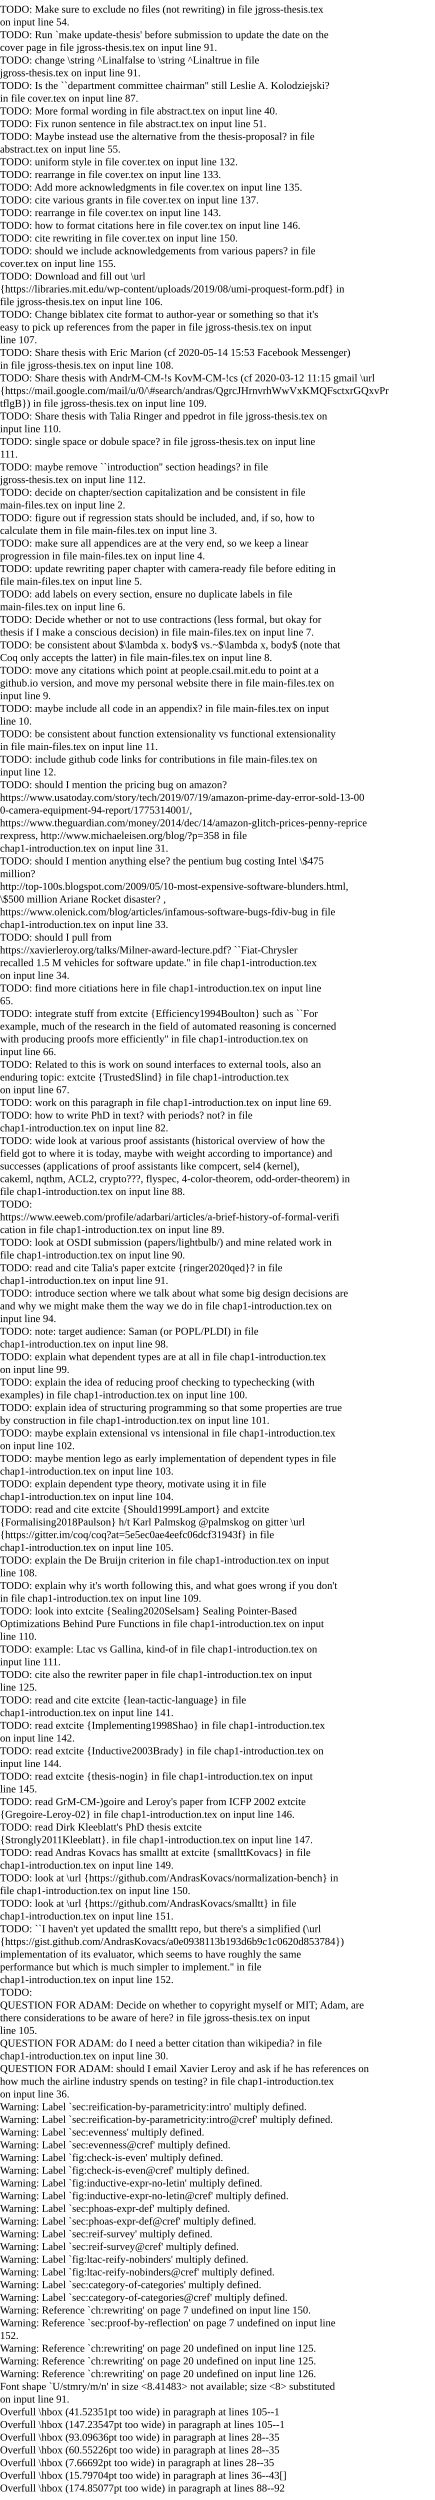
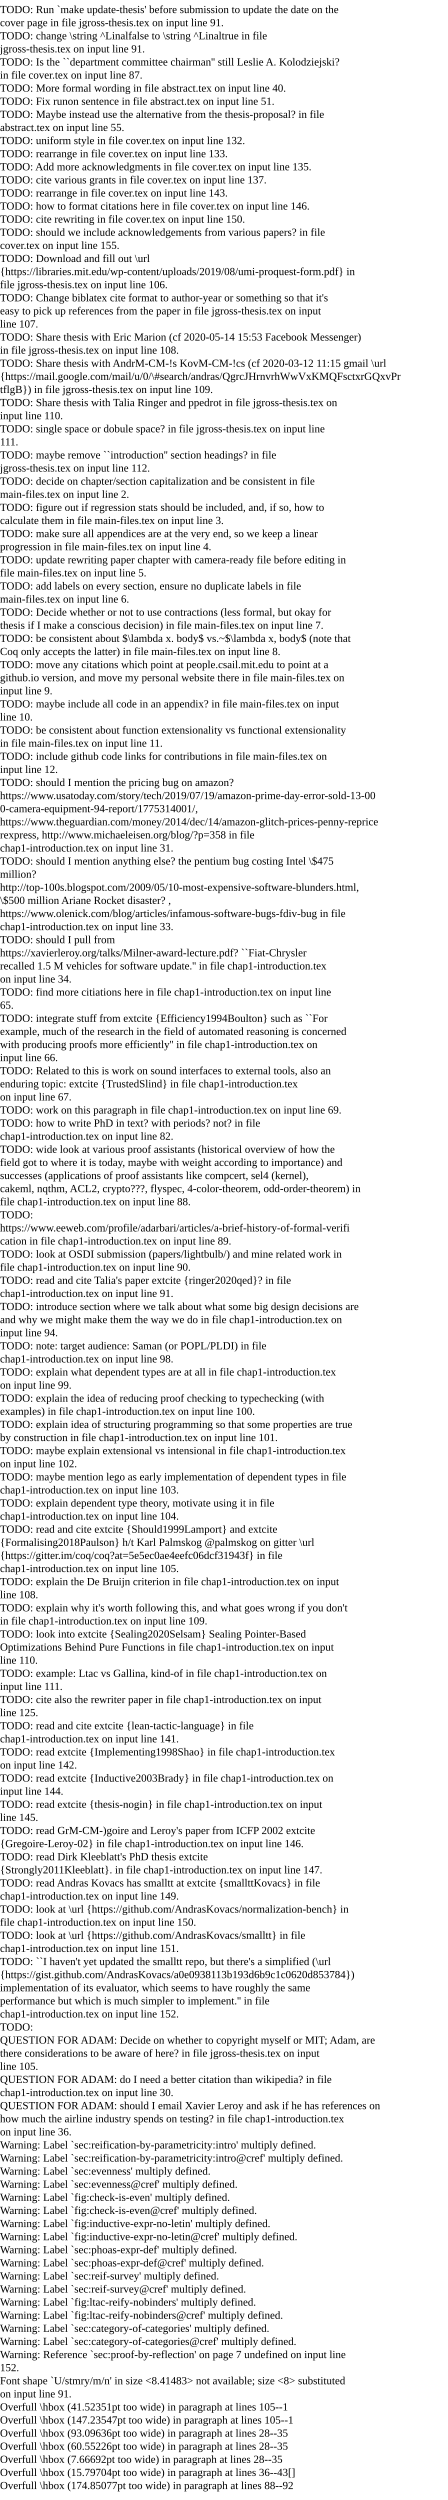
- <svg xmlns="http://www.w3.org/2000/svg" width="41em" height="236em">
+ <svg xmlns="http://www.w3.org/2000/svg" width="41em" height="229em">
  <text x="0" y="0">
-     <tspan x="0" dy="1.2em">TODO: Make sure to exclude no files (not rewriting) in file jgross-thesis.tex </tspan>
-     <tspan x="0" dy="1.2em">  on input line 54.</tspan>
    <tspan x="0" dy="1.2em">TODO: Run `make update-thesis' before submission to update the date on the </tspan>
    <tspan x="0" dy="1.2em">  cover page in file jgross-thesis.tex on input line 91.</tspan>
    <tspan x="0" dy="1.2em">TODO: change \string ^Linalfalse to \string ^Linaltrue  in file </tspan>
    <tspan x="0" dy="1.2em">  jgross-thesis.tex on input line 91.</tspan>
    <tspan x="0" dy="1.2em">TODO: Is the ``department committee chairman'' still Leslie A. Kolodziejski? </tspan>
    <tspan x="0" dy="1.2em">  in file cover.tex on input line 87.</tspan>
    <tspan x="0" dy="1.2em">TODO: More formal wording in file abstract.tex on input line 40.</tspan>
    <tspan x="0" dy="1.2em">TODO: Fix runon sentence in file abstract.tex on input line 51.</tspan>
    <tspan x="0" dy="1.2em">TODO: Maybe instead use the alternative from the thesis-proposal? in file </tspan>
    <tspan x="0" dy="1.2em">  abstract.tex on input line 55.</tspan>
    <tspan x="0" dy="1.2em">TODO: uniform style in file cover.tex on input line 132.</tspan>
    <tspan x="0" dy="1.2em">TODO: rearrange in file cover.tex on input line 133.</tspan>
    <tspan x="0" dy="1.2em">TODO: Add more acknowledgments in file cover.tex on input line 135.</tspan>
    <tspan x="0" dy="1.2em">TODO: cite various grants in file cover.tex on input line 137.</tspan>
    <tspan x="0" dy="1.2em">TODO: rearrange in file cover.tex on input line 143.</tspan>
    <tspan x="0" dy="1.2em">TODO: how to format citations here in file cover.tex on input line 146.</tspan>
    <tspan x="0" dy="1.2em">TODO: cite rewriting in file cover.tex on input line 150.</tspan>
    <tspan x="0" dy="1.2em">TODO: should we include acknowledgements from various papers? in file </tspan>
    <tspan x="0" dy="1.2em">  cover.tex on input line 155.</tspan>
    <tspan x="0" dy="1.2em">TODO: Download and fill out \url </tspan>
    <tspan x="0" dy="1.2em">  {https://libraries.mit.edu/wp-content/uploads/2019/08/umi-proquest-form.pdf} in </tspan>
    <tspan x="0" dy="1.2em">  file jgross-thesis.tex on input line 106.</tspan>
    <tspan x="0" dy="1.2em">TODO: Change biblatex cite format to author-year or something so that it's </tspan>
    <tspan x="0" dy="1.2em">  easy to pick up references from the paper in file jgross-thesis.tex on input </tspan>
    <tspan x="0" dy="1.2em">  line 107.</tspan>
    <tspan x="0" dy="1.2em">TODO: Share thesis with Eric Marion (cf 2020-05-14 15:53 Facebook Messenger) </tspan>
    <tspan x="0" dy="1.2em">  in file jgross-thesis.tex on input line 108.</tspan>
    <tspan x="0" dy="1.2em">TODO: Share thesis with AndrM-CM-!s KovM-CM-!cs (cf 2020-03-12 11:15 gmail \url </tspan>
    <tspan x="0" dy="1.2em">  {https://mail.google.com/mail/u/0/\#search/andras/QgrcJHrnvrhWwVxKMQFsctxrGQxvPr</tspan>
    <tspan x="0" dy="1.2em">  tflgB}) in file jgross-thesis.tex on input line 109.</tspan>
    <tspan x="0" dy="1.2em">TODO: Share thesis with Talia Ringer and ppedrot in file jgross-thesis.tex on </tspan>
    <tspan x="0" dy="1.2em">  input line 110.</tspan>
    <tspan x="0" dy="1.2em">TODO: single space or dobule space? in file jgross-thesis.tex on input line </tspan>
    <tspan x="0" dy="1.2em">  111.</tspan>
    <tspan x="0" dy="1.2em">TODO: maybe remove ``introduction'' section headings? in file </tspan>
    <tspan x="0" dy="1.2em">  jgross-thesis.tex on input line 112.</tspan>
    <tspan x="0" dy="1.2em">TODO: decide on chapter/section capitalization and be consistent in file </tspan>
    <tspan x="0" dy="1.2em">  main-files.tex on input line 2.</tspan>
    <tspan x="0" dy="1.2em">TODO: figure out if regression stats should be included, and, if so, how to </tspan>
    <tspan x="0" dy="1.2em">  calculate them in file main-files.tex on input line 3.</tspan>
    <tspan x="0" dy="1.2em">TODO: make sure all appendices are at the very end, so we keep a linear </tspan>
    <tspan x="0" dy="1.2em">  progression in file main-files.tex on input line 4.</tspan>
    <tspan x="0" dy="1.2em">TODO: update rewriting paper chapter with camera-ready file before editing in </tspan>
    <tspan x="0" dy="1.2em">  file main-files.tex on input line 5.</tspan>
    <tspan x="0" dy="1.2em">TODO: add labels on every section, ensure no duplicate labels in file </tspan>
    <tspan x="0" dy="1.2em">  main-files.tex on input line 6.</tspan>
    <tspan x="0" dy="1.2em">TODO: Decide whether or not to use contractions (less formal, but okay for </tspan>
    <tspan x="0" dy="1.2em">  thesis if I make a conscious decision) in file main-files.tex on input line 7.</tspan>
    <tspan x="0" dy="1.2em">TODO: be consistent about $\lambda x. body$ vs.~$\lambda x, body$ (note that </tspan>
    <tspan x="0" dy="1.2em">  Coq only accepts the latter) in file main-files.tex on input line 8.</tspan>
    <tspan x="0" dy="1.2em">TODO: move any citations which point at people.csail.mit.edu to point at a </tspan>
    <tspan x="0" dy="1.2em">  github.io version, and move my personal website there in file main-files.tex on </tspan>
    <tspan x="0" dy="1.2em">  input line 9.</tspan>
    <tspan x="0" dy="1.2em">TODO: maybe include all code in an appendix? in file main-files.tex on input </tspan>
    <tspan x="0" dy="1.2em">  line 10.</tspan>
    <tspan x="0" dy="1.2em">TODO: be consistent about function extensionality vs functional extensionality </tspan>
    <tspan x="0" dy="1.2em">  in file main-files.tex on input line 11.</tspan>
    <tspan x="0" dy="1.2em">TODO: include github code links for contributions in file main-files.tex on </tspan>
    <tspan x="0" dy="1.2em">  input line 12.</tspan>
    <tspan x="0" dy="1.2em">TODO: should I mention the pricing bug on amazon? </tspan>
    <tspan x="0" dy="1.2em">  https://www.usatoday.com/story/tech/2019/07/19/amazon-prime-day-error-sold-13-00</tspan>
    <tspan x="0" dy="1.2em">  0-camera-equipment-94-report/1775314001/, </tspan>
    <tspan x="0" dy="1.2em">  https://www.theguardian.com/money/2014/dec/14/amazon-glitch-prices-penny-reprice</tspan>
    <tspan x="0" dy="1.2em">  rexpress, http://www.michaeleisen.org/blog/?p=358 in file </tspan>
    <tspan x="0" dy="1.2em">  chap1-introduction.tex on input line 31.</tspan>
    <tspan x="0" dy="1.2em">TODO: should I mention anything else? the pentium bug costing Intel \$475 </tspan>
    <tspan x="0" dy="1.2em">  million? </tspan>
    <tspan x="0" dy="1.2em">  http://top-100s.blogspot.com/2009/05/10-most-expensive-software-blunders.html, </tspan>
    <tspan x="0" dy="1.2em">  \$500 million Ariane Rocket disaster? , </tspan>
    <tspan x="0" dy="1.2em">  https://www.olenick.com/blog/articles/infamous-software-bugs-fdiv-bug in file </tspan>
    <tspan x="0" dy="1.2em">  chap1-introduction.tex on input line 33.</tspan>
    <tspan x="0" dy="1.2em">TODO: should I pull from </tspan>
    <tspan x="0" dy="1.2em">  https://xavierleroy.org/talks/Milner-award-lecture.pdf? ``Fiat-Chrysler </tspan>
    <tspan x="0" dy="1.2em">  recalled 1.5 M vehicles for software update.'' in file chap1-introduction.tex </tspan>
    <tspan x="0" dy="1.2em">  on input line 34.</tspan>
    <tspan x="0" dy="1.2em">TODO: find more citiations here in file chap1-introduction.tex on input line </tspan>
    <tspan x="0" dy="1.2em">  65.</tspan>
    <tspan x="0" dy="1.2em">TODO: integrate stuff from 	extcite {Efficiency1994Boulton} such as ``For </tspan>
    <tspan x="0" dy="1.2em">  example, much of the research in the field of automated reasoning is concerned </tspan>
    <tspan x="0" dy="1.2em">  with producing proofs more efficiently'' in file chap1-introduction.tex on </tspan>
    <tspan x="0" dy="1.2em">  input line 66.</tspan>
    <tspan x="0" dy="1.2em">TODO: Related to this is work on sound interfaces to external tools, also an </tspan>
    <tspan x="0" dy="1.2em">  enduring topic: 	extcite {TrustedSlind} in file chap1-introduction.tex </tspan>
    <tspan x="0" dy="1.2em">  on input line 67.</tspan>
    <tspan x="0" dy="1.2em">TODO: work on this paragraph in file chap1-introduction.tex on input line 69.</tspan>
    <tspan x="0" dy="1.2em">TODO: how to write PhD in text? with periods? not? in file </tspan>
    <tspan x="0" dy="1.2em">  chap1-introduction.tex on input line 82.</tspan>
    <tspan x="0" dy="1.2em">TODO: wide look at various proof assistants (historical overview of how the </tspan>
    <tspan x="0" dy="1.2em">  field got to where it is today, maybe with weight according to importance) and </tspan>
    <tspan x="0" dy="1.2em">  successes (applications of proof assistants like compcert, sel4 (kernel), </tspan>
    <tspan x="0" dy="1.2em">  cakeml, nqthm, ACL2, crypto???, flyspec, 4-color-theorem, odd-order-theorem) in </tspan>
    <tspan x="0" dy="1.2em">  file chap1-introduction.tex on input line 88.</tspan>
    <tspan x="0" dy="1.2em">TODO: </tspan>
    <tspan x="0" dy="1.2em">  https://www.eeweb.com/profile/adarbari/articles/a-brief-history-of-formal-verifi</tspan>
    <tspan x="0" dy="1.2em">  cation in file chap1-introduction.tex on input line 89.</tspan>
    <tspan x="0" dy="1.2em">TODO: look at OSDI submission (papers/lightbulb/) and mine related work in </tspan>
    <tspan x="0" dy="1.2em">  file chap1-introduction.tex on input line 90.</tspan>
    <tspan x="0" dy="1.2em">TODO: read and cite Talia's paper 	extcite {ringer2020qed}? in file </tspan>
    <tspan x="0" dy="1.2em">  chap1-introduction.tex on input line 91.</tspan>
    <tspan x="0" dy="1.2em">TODO: introduce section where we talk about what some big design decisions are </tspan>
    <tspan x="0" dy="1.2em">  and why we might make them the way we do in file chap1-introduction.tex on </tspan>
    <tspan x="0" dy="1.2em">  input line 94.</tspan>
    <tspan x="0" dy="1.2em">TODO: note: target audience: Saman (or POPL/PLDI) in file </tspan>
    <tspan x="0" dy="1.2em">  chap1-introduction.tex on input line 98.</tspan>
    <tspan x="0" dy="1.2em">TODO: explain what dependent types are at all in file chap1-introduction.tex </tspan>
    <tspan x="0" dy="1.2em">  on input line 99.</tspan>
    <tspan x="0" dy="1.2em">TODO: explain the idea of reducing proof checking to typechecking (with </tspan>
    <tspan x="0" dy="1.2em">  examples) in file chap1-introduction.tex on input line 100.</tspan>
    <tspan x="0" dy="1.2em">TODO: explain idea of structuring programming so that some properties are true </tspan>
    <tspan x="0" dy="1.2em">  by construction in file chap1-introduction.tex on input line 101.</tspan>
    <tspan x="0" dy="1.2em">TODO: maybe explain extensional vs intensional in file chap1-introduction.tex </tspan>
    <tspan x="0" dy="1.2em">  on input line 102.</tspan>
    <tspan x="0" dy="1.2em">TODO: maybe mention lego as early implementation of dependent types in file </tspan>
    <tspan x="0" dy="1.2em">  chap1-introduction.tex on input line 103.</tspan>
    <tspan x="0" dy="1.2em">TODO: explain dependent type theory, motivate using it in file </tspan>
    <tspan x="0" dy="1.2em">  chap1-introduction.tex on input line 104.</tspan>
    <tspan x="0" dy="1.2em">TODO: read and cite 	extcite {Should1999Lamport} and 	extcite </tspan>
    <tspan x="0" dy="1.2em">  {Formalising2018Paulson} h/t Karl Palmskog @palmskog on gitter \url </tspan>
    <tspan x="0" dy="1.2em">  {https://gitter.im/coq/coq?at=5e5ec0ae4eefc06dcf31943f} in file </tspan>
    <tspan x="0" dy="1.2em">  chap1-introduction.tex on input line 105.</tspan>
    <tspan x="0" dy="1.2em">TODO: explain the De Bruijn criterion in file chap1-introduction.tex on input </tspan>
    <tspan x="0" dy="1.2em">  line 108.</tspan>
    <tspan x="0" dy="1.2em">TODO: explain why it's worth following this, and what goes wrong if you don't </tspan>
    <tspan x="0" dy="1.2em">  in file chap1-introduction.tex on input line 109.</tspan>
    <tspan x="0" dy="1.2em">TODO: look into 	extcite {Sealing2020Selsam} Sealing Pointer-Based </tspan>
    <tspan x="0" dy="1.2em">  Optimizations Behind Pure Functions in file chap1-introduction.tex on input </tspan>
    <tspan x="0" dy="1.2em">  line 110.</tspan>
    <tspan x="0" dy="1.2em">TODO: example: Ltac vs Gallina, kind-of in file chap1-introduction.tex on </tspan>
    <tspan x="0" dy="1.2em">  input line 111.</tspan>
    <tspan x="0" dy="1.2em">TODO: cite also the rewriter paper in file chap1-introduction.tex on input </tspan>
    <tspan x="0" dy="1.2em">  line 125.</tspan>
    <tspan x="0" dy="1.2em">TODO: read and cite 	extcite {lean-tactic-language} in file </tspan>
    <tspan x="0" dy="1.2em">  chap1-introduction.tex on input line 141.</tspan>
    <tspan x="0" dy="1.2em">TODO: read 	extcite {Implementing1998Shao} in file chap1-introduction.tex </tspan>
    <tspan x="0" dy="1.2em">  on input line 142.</tspan>
    <tspan x="0" dy="1.2em">TODO: read 	extcite {Inductive2003Brady} in file chap1-introduction.tex on </tspan>
    <tspan x="0" dy="1.2em">  input line 144.</tspan>
    <tspan x="0" dy="1.2em">TODO: read 	extcite {thesis-nogin} in file chap1-introduction.tex on input </tspan>
    <tspan x="0" dy="1.2em">  line 145.</tspan>
    <tspan x="0" dy="1.2em">TODO: read GrM-CM-)goire and Leroy's paper from ICFP 2002 	extcite </tspan>
    <tspan x="0" dy="1.2em">  {Gregoire-Leroy-02} in file chap1-introduction.tex on input line 146.</tspan>
    <tspan x="0" dy="1.2em">TODO: read Dirk Kleeblatt's PhD thesis 	extcite </tspan>
    <tspan x="0" dy="1.2em">  {Strongly2011Kleeblatt}. in file chap1-introduction.tex on input line 147.</tspan>
    <tspan x="0" dy="1.2em">TODO: read Andras Kovacs has smalltt at 	extcite {smallttKovacs} in file </tspan>
    <tspan x="0" dy="1.2em">  chap1-introduction.tex on input line 149.</tspan>
    <tspan x="0" dy="1.2em">TODO: look at \url {https://github.com/AndrasKovacs/normalization-bench} in </tspan>
    <tspan x="0" dy="1.2em">  file chap1-introduction.tex on input line 150.</tspan>
    <tspan x="0" dy="1.2em">TODO: look at \url {https://github.com/AndrasKovacs/smalltt} in file </tspan>
    <tspan x="0" dy="1.2em">  chap1-introduction.tex on input line 151.</tspan>
    <tspan x="0" dy="1.2em">TODO: ``I haven't yet updated the smalltt repo, but there's a simplified (\url </tspan>
    <tspan x="0" dy="1.2em">  {https://gist.github.com/AndrasKovacs/a0e0938113b193d6b9c1c0620d853784}) </tspan>
    <tspan x="0" dy="1.2em">  implementation of its evaluator, which seems to have roughly the same </tspan>
    <tspan x="0" dy="1.2em">  performance but which is much simpler to implement.'' in file </tspan>
    <tspan x="0" dy="1.2em">  chap1-introduction.tex on input line 152.</tspan>
    <tspan x="0" dy="1.2em">TODO: </tspan>
    <tspan x="0" dy="1.2em">QUESTION FOR ADAM: Decide on whether to copyright myself or MIT; Adam, are </tspan>
    <tspan x="0" dy="1.2em">  there considerations to be aware of here? in file jgross-thesis.tex on input </tspan>
    <tspan x="0" dy="1.2em">  line 105.</tspan>
    <tspan x="0" dy="1.2em">QUESTION FOR ADAM: do I need a better citation than wikipedia? in file </tspan>
    <tspan x="0" dy="1.2em">  chap1-introduction.tex on input line 30.</tspan>
    <tspan x="0" dy="1.2em">QUESTION FOR ADAM: should I email Xavier Leroy and ask if he has references on </tspan>
    <tspan x="0" dy="1.2em">  how much the airline industry spends on testing? in file chap1-introduction.tex </tspan>
    <tspan x="0" dy="1.2em">  on input line 36.</tspan>
    <tspan x="0" dy="1.2em">Warning: Label `sec:reification-by-parametricity:intro' multiply defined.</tspan>
    <tspan x="0" dy="1.2em">Warning: Label `sec:reification-by-parametricity:intro@cref' multiply defined.</tspan>
    <tspan x="0" dy="1.2em">Warning: Label `sec:evenness' multiply defined.</tspan>
    <tspan x="0" dy="1.2em">Warning: Label `sec:evenness@cref' multiply defined.</tspan>
    <tspan x="0" dy="1.2em">Warning: Label `fig:check-is-even' multiply defined.</tspan>
    <tspan x="0" dy="1.2em">Warning: Label `fig:check-is-even@cref' multiply defined.</tspan>
    <tspan x="0" dy="1.2em">Warning: Label `fig:inductive-expr-no-letin' multiply defined.</tspan>
    <tspan x="0" dy="1.2em">Warning: Label `fig:inductive-expr-no-letin@cref' multiply defined.</tspan>
    <tspan x="0" dy="1.2em">Warning: Label `sec:phoas-expr-def' multiply defined.</tspan>
    <tspan x="0" dy="1.2em">Warning: Label `sec:phoas-expr-def@cref' multiply defined.</tspan>
    <tspan x="0" dy="1.2em">Warning: Label `sec:reif-survey' multiply defined.</tspan>
    <tspan x="0" dy="1.2em">Warning: Label `sec:reif-survey@cref' multiply defined.</tspan>
    <tspan x="0" dy="1.2em">Warning: Label `fig:ltac-reify-nobinders' multiply defined.</tspan>
    <tspan x="0" dy="1.2em">Warning: Label `fig:ltac-reify-nobinders@cref' multiply defined.</tspan>
    <tspan x="0" dy="1.2em">Warning: Label `sec:category-of-categories' multiply defined.</tspan>
    <tspan x="0" dy="1.2em">Warning: Label `sec:category-of-categories@cref' multiply defined.</tspan>
-     <tspan x="0" dy="1.2em">Warning: Reference `ch:rewriting' on page 7 undefined on input line 150.</tspan>
    <tspan x="0" dy="1.2em">Warning: Reference `sec:proof-by-reflection' on page 7 undefined on input line </tspan>
    <tspan x="0" dy="1.2em">  152.</tspan>
-     <tspan x="0" dy="1.2em">Warning: Reference `ch:rewriting' on page 20 undefined on input line 125.</tspan>
-     <tspan x="0" dy="1.2em">Warning: Reference `ch:rewriting' on page 20 undefined on input line 125.</tspan>
-     <tspan x="0" dy="1.2em">Warning: Reference `ch:rewriting' on page 20 undefined on input line 126.</tspan>
    <tspan x="0" dy="1.2em">Font shape `U/stmry/m/n' in size &lt;8.41483&gt; not available; size &lt;8&gt; substituted </tspan>
    <tspan x="0" dy="1.2em">  on input line 91.</tspan>
    <tspan x="0" dy="1.2em">Overfull \hbox (41.52351pt too wide) in paragraph at lines 105--1</tspan>
    <tspan x="0" dy="1.2em">Overfull \hbox (147.23547pt too wide) in paragraph at lines 105--1</tspan>
    <tspan x="0" dy="1.2em">Overfull \hbox (93.09636pt too wide) in paragraph at lines 28--35</tspan>
    <tspan x="0" dy="1.2em">Overfull \hbox (60.55226pt too wide) in paragraph at lines 28--35</tspan>
    <tspan x="0" dy="1.2em">Overfull \hbox (7.66692pt too wide) in paragraph at lines 28--35</tspan>
    <tspan x="0" dy="1.2em">Overfull \hbox (15.79704pt too wide) in paragraph at lines 36--43[]</tspan>
    <tspan x="0" dy="1.2em">Overfull \hbox (174.85077pt too wide) in paragraph at lines 88--92</tspan>
  </text>
</svg>
